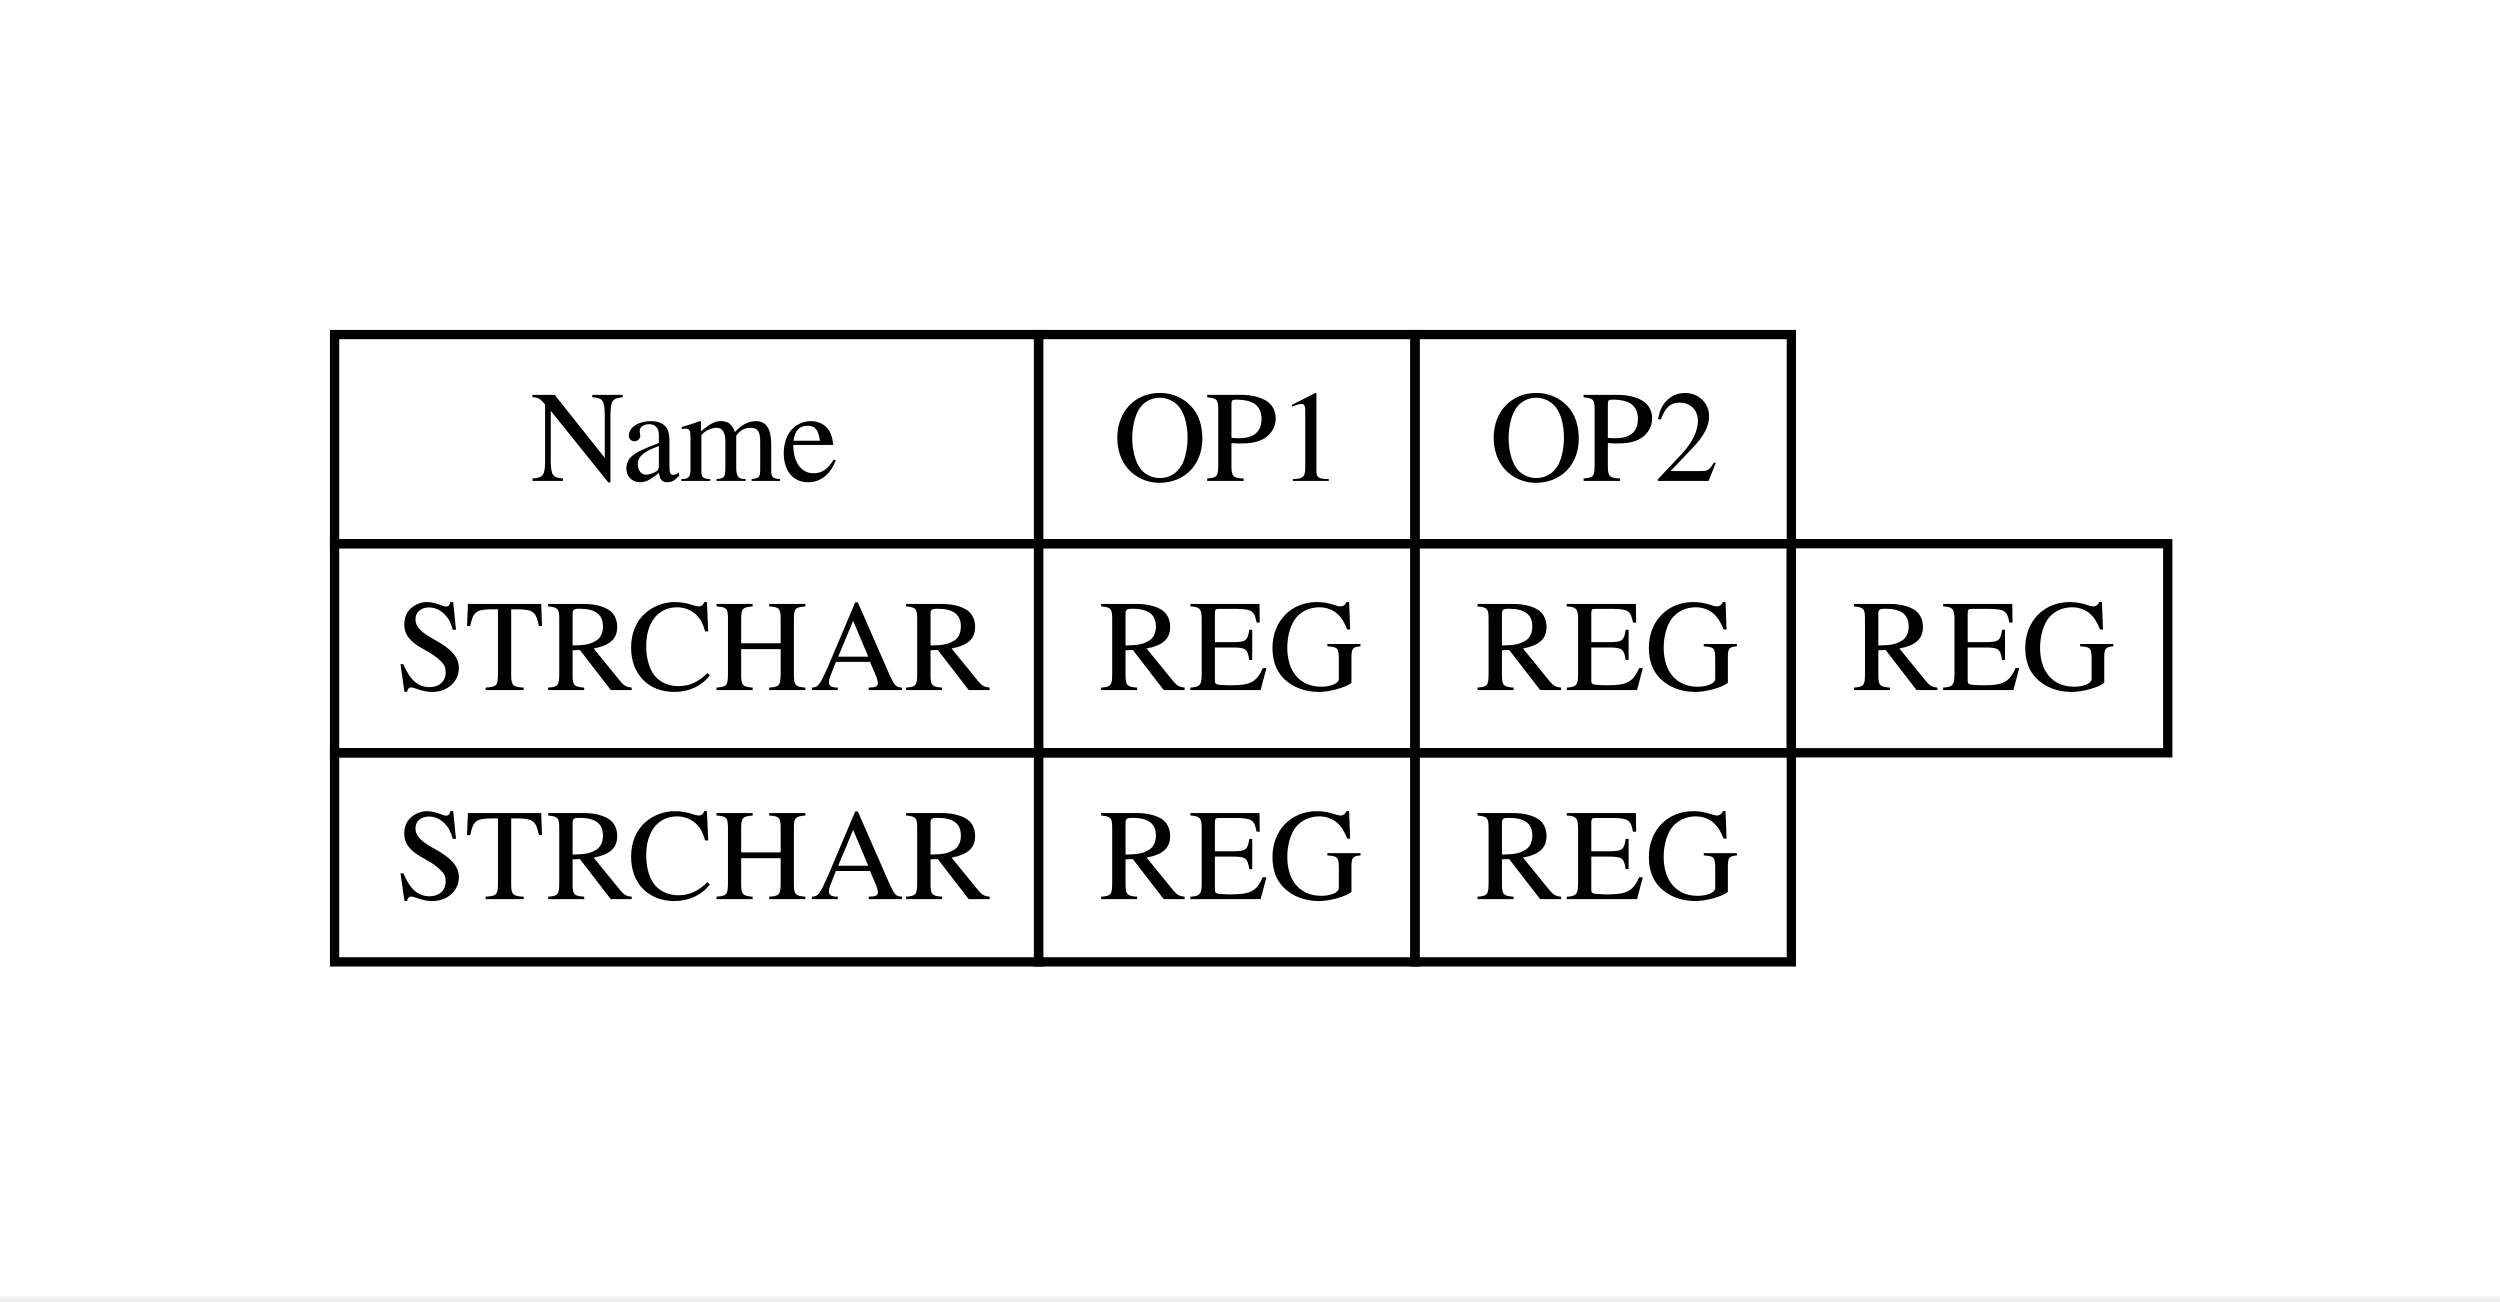
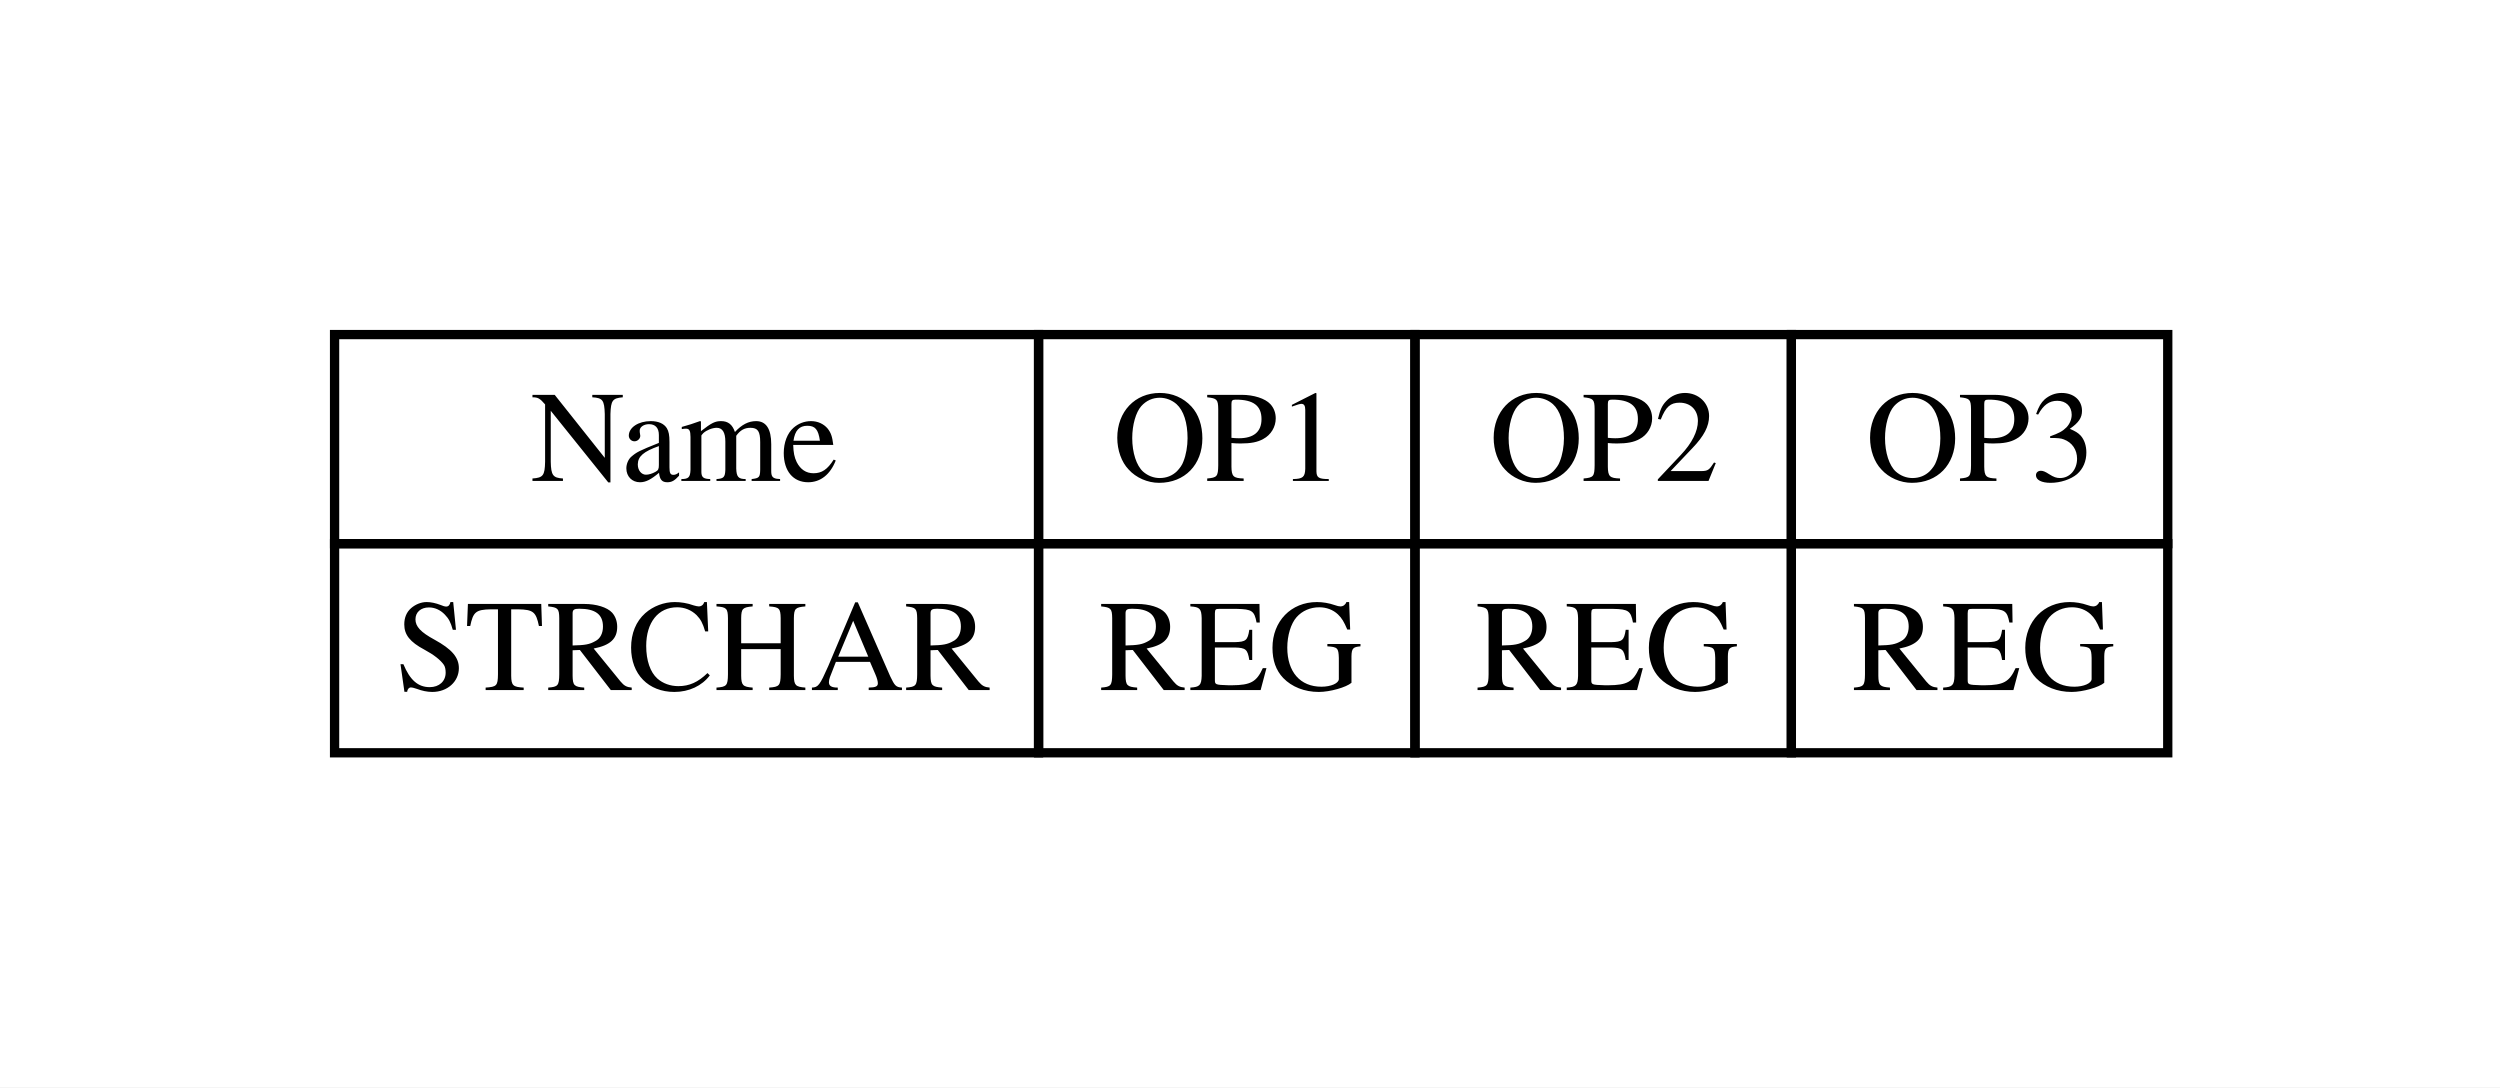
- <svg xmlns="http://www.w3.org/2000/svg" width="269pt" height="140pt" viewBox="0.00 0.00 269.00 140.00">
-   <g id="graph0" class="graph" transform="scale(1 1) rotate(0) translate(36 103.5)">
-     <polygon fill="white" stroke="none" points="-36,36 -36,-103.5 233.25,-103.5 233.25,36 -36,36" />
+ <svg xmlns="http://www.w3.org/2000/svg" width="269pt" height="117pt" viewBox="0.00 0.00 269.00 117.00">
+   <g id="graph0" class="graph" transform="scale(1 1) rotate(0) translate(36 81)">
+     <polygon fill="white" stroke="none" points="-36,36 -36,-81 233.25,-81 233.25,36 -36,36" />
    <g id="node1" class="node">
-       <polygon fill="none" stroke="black" points="0,-45 0,-67.5 75.75,-67.5 75.75,-45 0,-45" />
-       <text xml:space="preserve" text-anchor="start" x="17.62" y="-51.75" font-family="Times,serif" font-size="14.00"> Name </text>
-       <polygon fill="none" stroke="black" points="75.75,-45 75.75,-67.5 116.25,-67.5 116.25,-45 75.75,-45" />
-       <text xml:space="preserve" text-anchor="start" x="80.25" y="-51.75" font-family="Times,serif" font-size="14.00"> OP1 </text>
-       <polygon fill="none" stroke="black" points="116.25,-45 116.25,-67.5 156.75,-67.5 156.75,-45 116.25,-45" />
-       <text xml:space="preserve" text-anchor="start" x="120.75" y="-51.75" font-family="Times,serif" font-size="14.00"> OP2 </text>
      <polygon fill="none" stroke="black" points="0,-22.5 0,-45 75.75,-45 75.75,-22.5 0,-22.5" />
-       <text xml:space="preserve" text-anchor="start" x="3" y="-29.25" font-family="Times,serif" font-size="14.00"> STRCHAR </text>
+       <text xml:space="preserve" text-anchor="start" x="17.62" y="-29.25" font-family="Times,serif" font-size="14.00"> Name </text>
      <polygon fill="none" stroke="black" points="75.75,-22.5 75.75,-45 116.25,-45 116.25,-22.5 75.75,-22.5" />
-       <text xml:space="preserve" text-anchor="start" x="78.75" y="-29.25" font-family="Times,serif" font-size="14.00"> REG </text>
+       <text xml:space="preserve" text-anchor="start" x="80.25" y="-29.25" font-family="Times,serif" font-size="14.00"> OP1 </text>
      <polygon fill="none" stroke="black" points="116.25,-22.5 116.25,-45 156.75,-45 156.75,-22.5 116.25,-22.5" />
-       <text xml:space="preserve" text-anchor="start" x="119.25" y="-29.25" font-family="Times,serif" font-size="14.00"> REG </text>
+       <text xml:space="preserve" text-anchor="start" x="120.75" y="-29.25" font-family="Times,serif" font-size="14.00"> OP2 </text>
      <polygon fill="none" stroke="black" points="156.75,-22.5 156.75,-45 197.25,-45 197.25,-22.5 156.75,-22.5" />
-       <text xml:space="preserve" text-anchor="start" x="159.75" y="-29.25" font-family="Times,serif" font-size="14.00"> REG </text>
+       <text xml:space="preserve" text-anchor="start" x="161.25" y="-29.25" font-family="Times,serif" font-size="14.00"> OP3 </text>
      <polygon fill="none" stroke="black" points="0,0 0,-22.5 75.75,-22.5 75.75,0 0,0" />
      <text xml:space="preserve" text-anchor="start" x="3" y="-6.75" font-family="Times,serif" font-size="14.00"> STRCHAR </text>
      <polygon fill="none" stroke="black" points="75.75,0 75.75,-22.5 116.25,-22.5 116.25,0 75.75,0" />
      <text xml:space="preserve" text-anchor="start" x="78.75" y="-6.75" font-family="Times,serif" font-size="14.00"> REG </text>
      <polygon fill="none" stroke="black" points="116.25,0 116.25,-22.5 156.75,-22.5 156.75,0 116.25,0" />
      <text xml:space="preserve" text-anchor="start" x="119.25" y="-6.75" font-family="Times,serif" font-size="14.00"> REG </text>
+       <polygon fill="none" stroke="black" points="156.75,0 156.75,-22.5 197.25,-22.5 197.25,0 156.75,0" />
+       <text xml:space="preserve" text-anchor="start" x="159.75" y="-6.75" font-family="Times,serif" font-size="14.00"> REG </text>
    </g>
  </g>
</svg>
